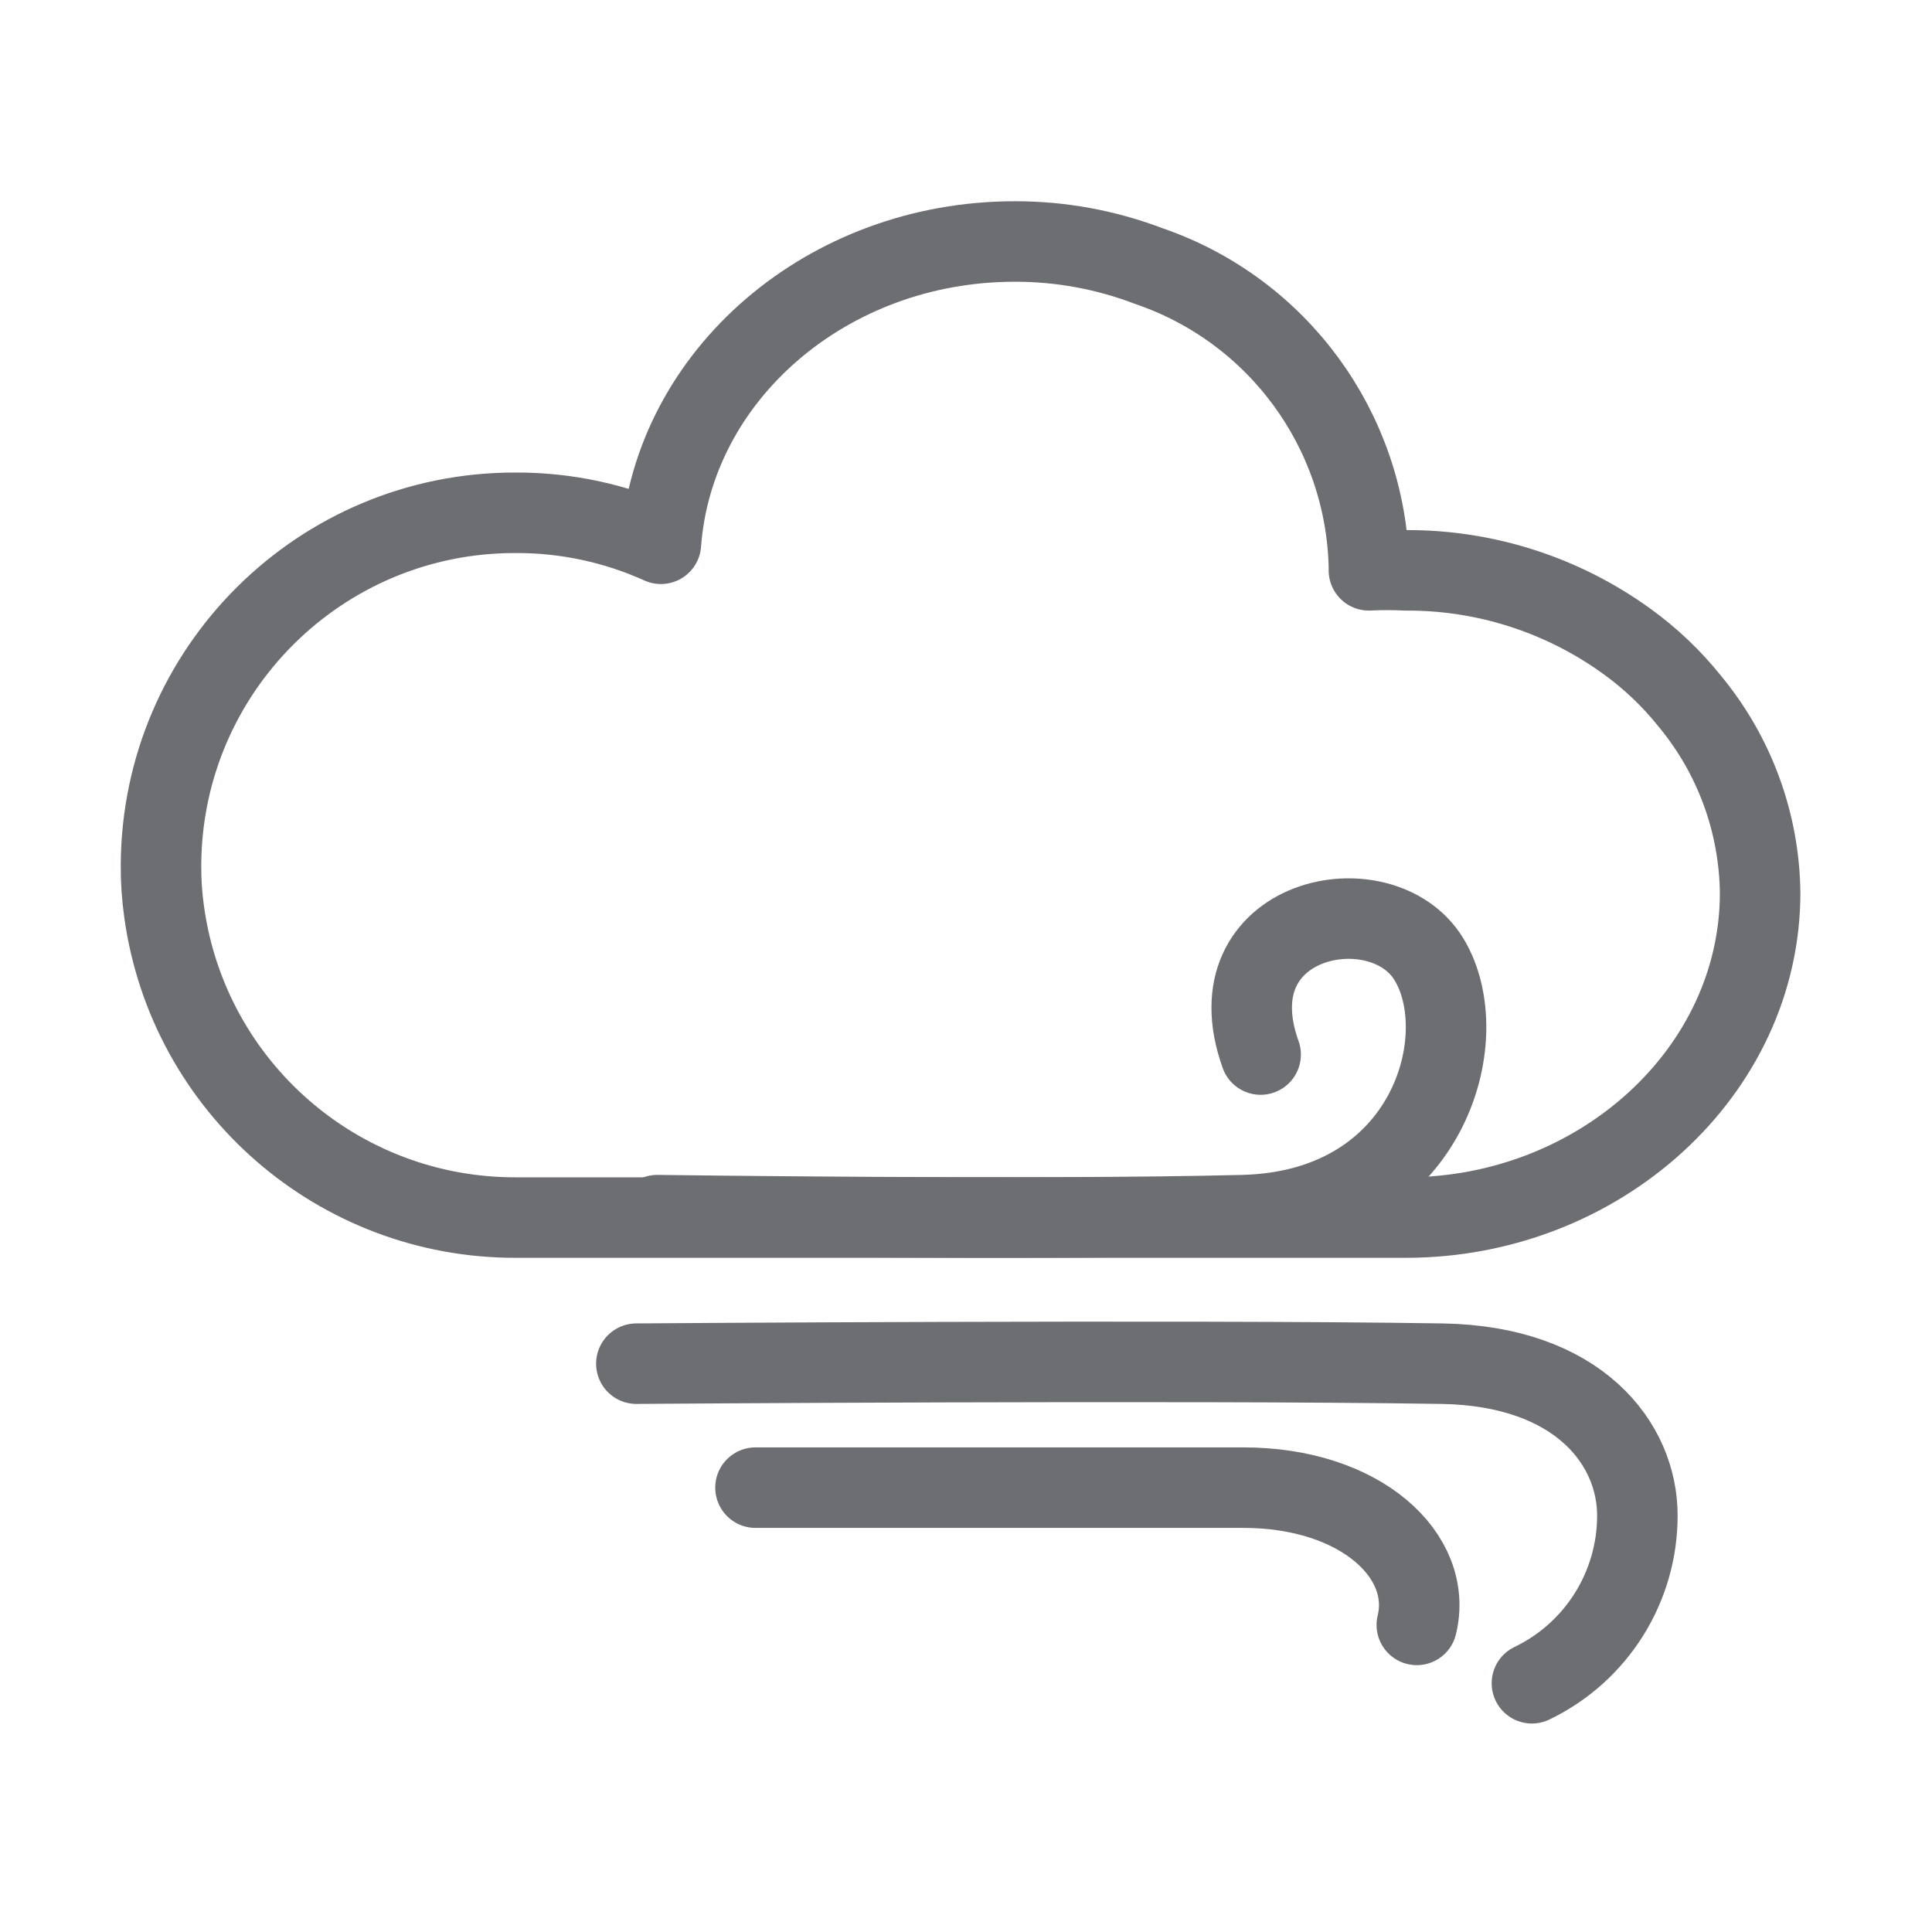
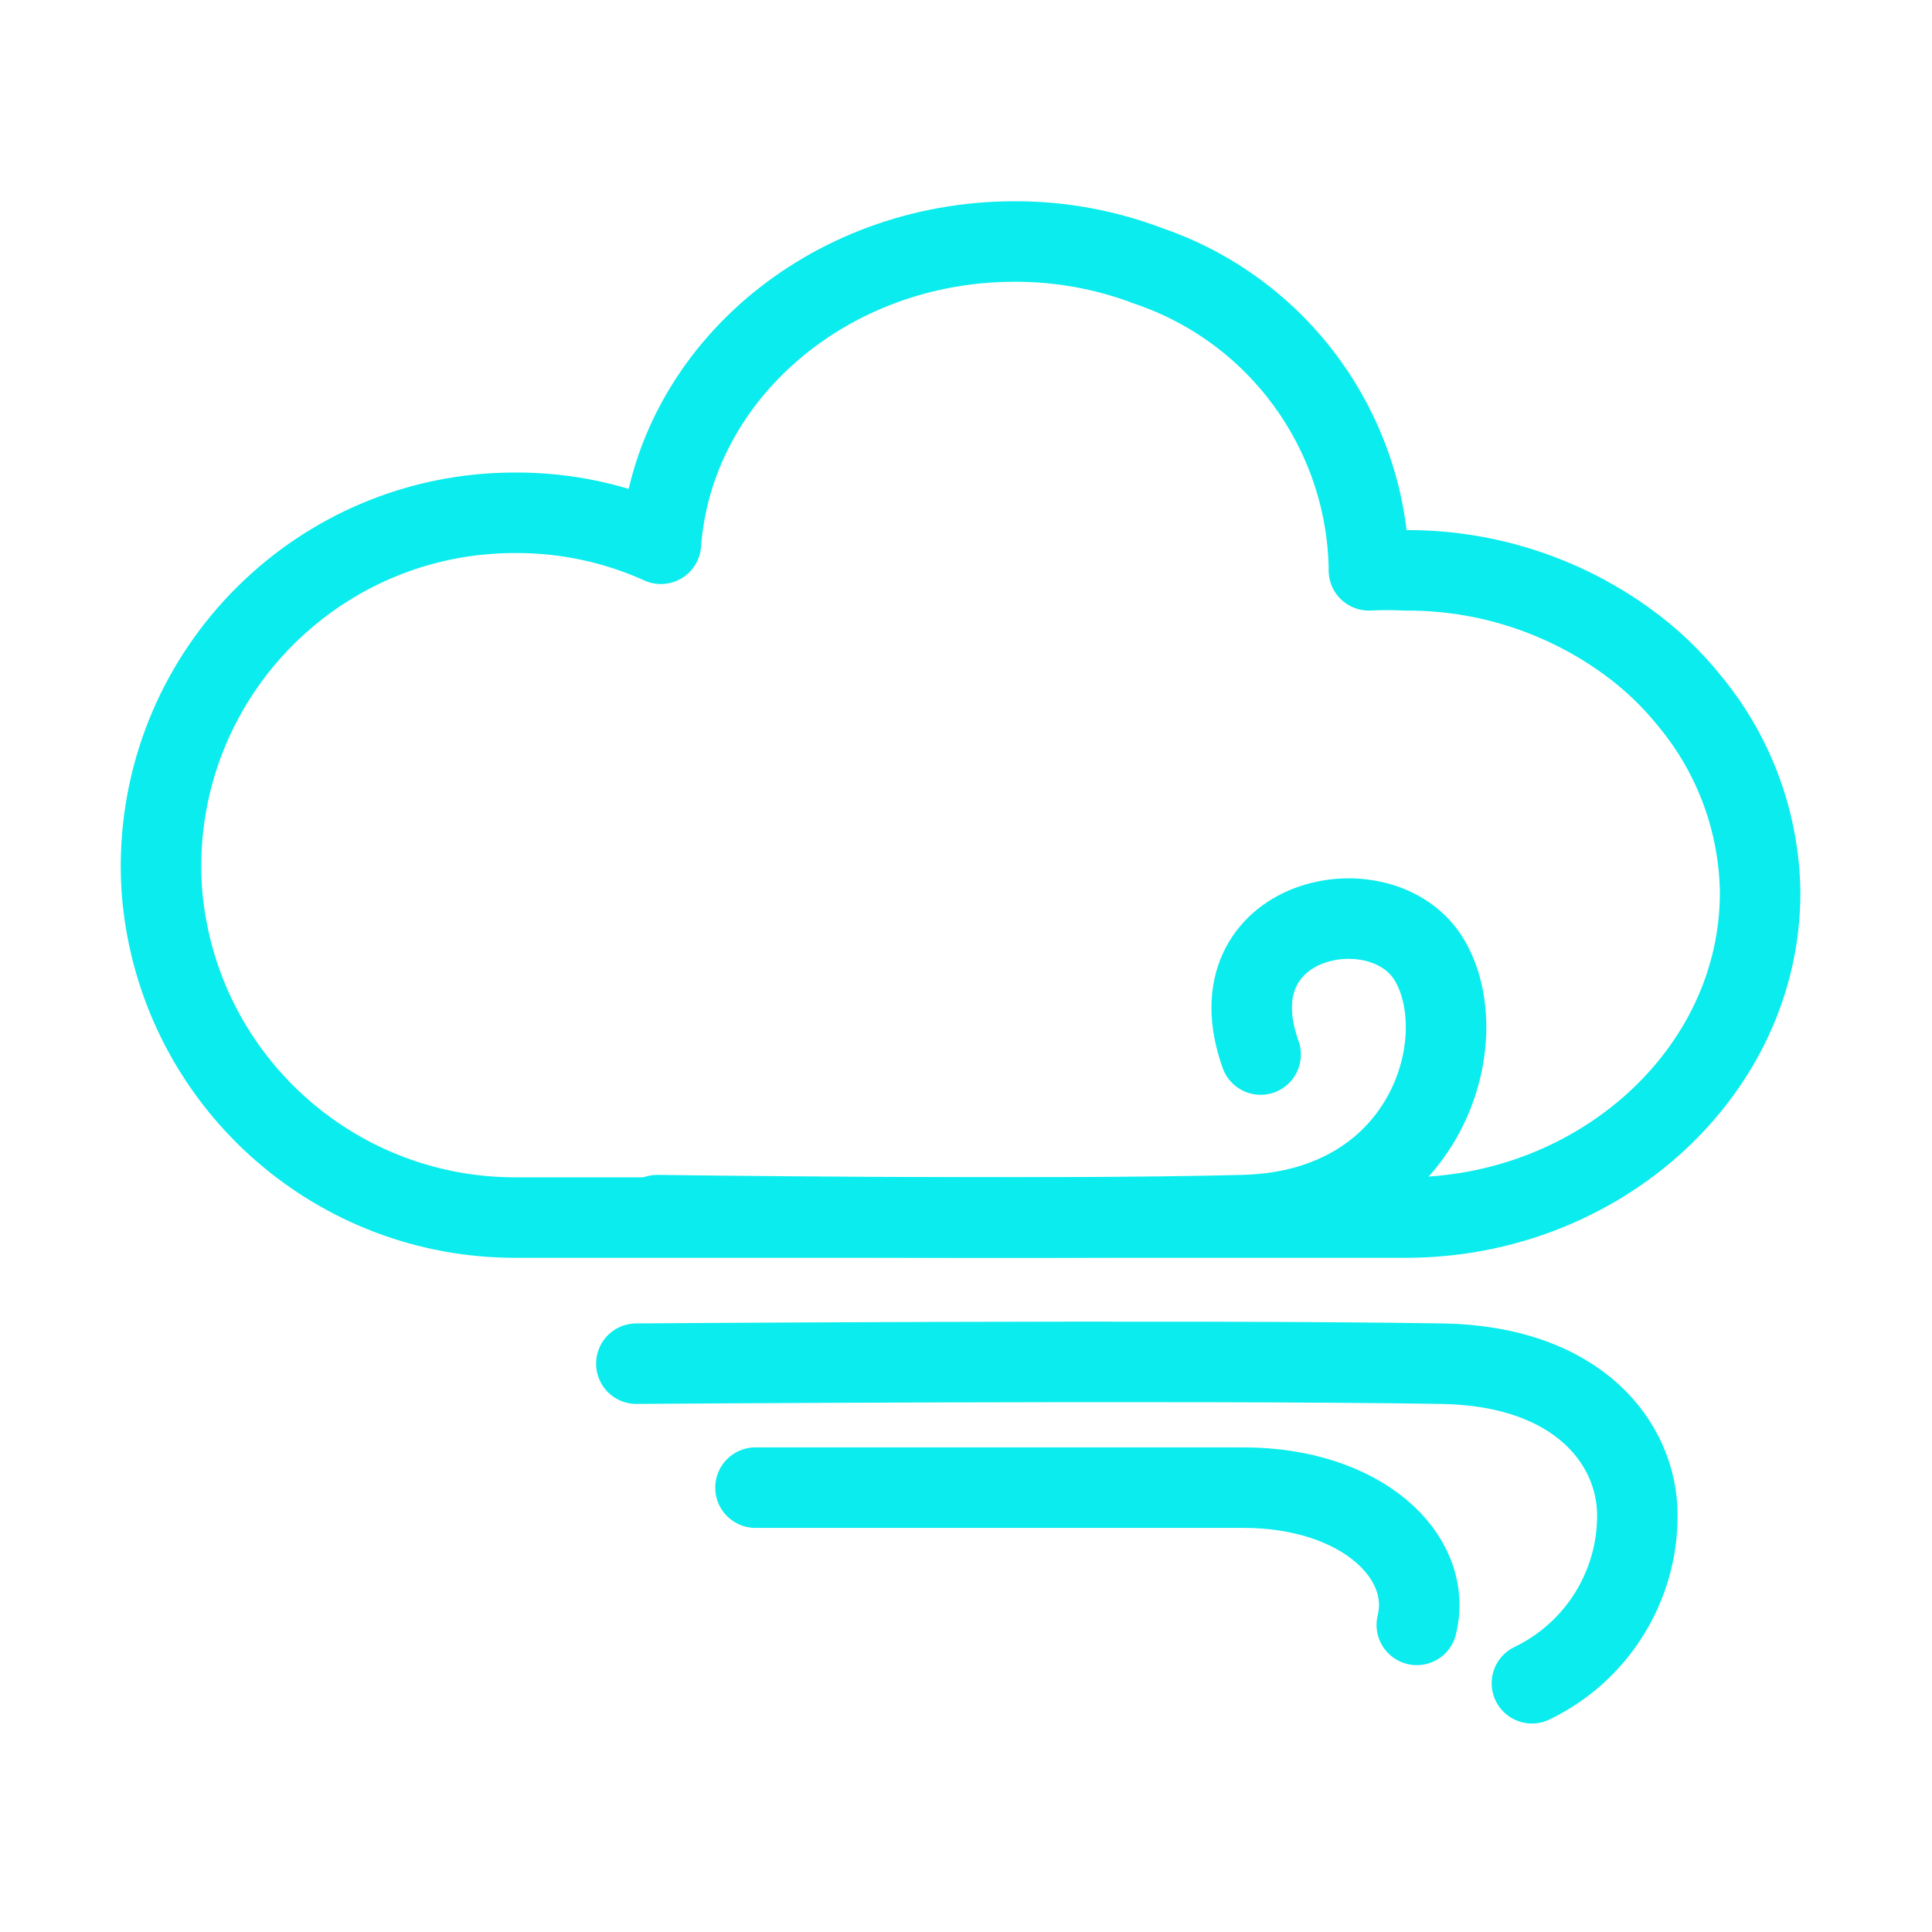
<svg xmlns="http://www.w3.org/2000/svg" width="48" height="48" viewBox="0 0 48 48">
  <g id="ic_weather_46" transform="translate(770 489)">
    <rect id="Rectangle_7" data-name="Rectangle 7" width="48" height="48" transform="translate(-770 -489)" fill="#ffd2d2" opacity="0" />
    <g id="Group_60" data-name="Group 60" transform="translate(33 -18.04)">
-       <path id="Path_41" data-name="Path 41" d="M93.63,1073.22c0,4.45-4,8.07-8.8,8.07H62.71a8.8,8.8,0,0,1-8.73-7.58,7.9,7.9,0,0,1-.08-1.18,8.79,8.79,0,0,1,8.81-8.75,8.681,8.681,0,0,1,3.61.77c.31-4.2,4.14-7.51,8.79-7.51a9.278,9.278,0,0,1,3.33.61,8.09,8.09,0,0,1,5.47,7.46v.1a8.944,8.944,0,0,1,.91,0,9.28,9.28,0,0,1,5.48,1.75,7.994,7.994,0,0,1,1.59,1.51,7.6,7.6,0,0,1,1.74,4.75Z" transform="translate(-852.9 -1522)" fill="none" stroke="#6d6e71" stroke-linecap="round" stroke-linejoin="round" stroke-width="2" />
-       <path id="Path_42" data-name="Path 42" d="M66.23,1081.23s9.47.13,14.56,0c4.61-.12,5.79-4.43,4.61-6.36s-5.41-1.06-4.18,2.37" transform="translate(-852.9 -1522)" fill="none" stroke="#6d6e71" stroke-linecap="round" stroke-linejoin="round" stroke-width="2" />
-       <path id="Path_43" data-name="Path 43" d="M68.67,1088H80.79c2.92,0,4.73,1.7,4.31,3.41" transform="translate(-852.9 -1522)" fill="none" stroke="#6d6e71" stroke-linecap="round" stroke-linejoin="round" stroke-width="2" />
-       <path id="Path_44" data-name="Path 44" d="M65.71,1084.92s13.62-.1,20,0c3.42.05,4.87,2,4.87,3.77a4.62,4.62,0,0,1-2.62,4.17" transform="translate(-852.9 -1522)" fill="none" stroke="#6d6e71" stroke-linecap="round" stroke-linejoin="round" stroke-width="2" />
+       <path id="Path_41" data-name="Path 41" d="M93.63,1073.22c0,4.45-4,8.07-8.8,8.07H62.71a8.8,8.8,0,0,1-8.73-7.58,7.9,7.9,0,0,1-.08-1.18,8.79,8.79,0,0,1,8.81-8.75,8.681,8.681,0,0,1,3.61.77c.31-4.2,4.14-7.51,8.79-7.51a9.278,9.278,0,0,1,3.33.61,8.09,8.09,0,0,1,5.47,7.46v.1a8.944,8.944,0,0,1,.91,0,9.28,9.28,0,0,1,5.48,1.75,7.994,7.994,0,0,1,1.59,1.51,7.6,7.6,0,0,1,1.74,4.75Z" transform="translate(-852.9 -1522)" fill="none" stroke="#0aeced" stroke-linecap="round" stroke-linejoin="round" stroke-width="2" />
+       <path id="Path_42" data-name="Path 42" d="M66.23,1081.23s9.47.13,14.56,0c4.61-.12,5.79-4.43,4.61-6.36s-5.41-1.06-4.18,2.37" transform="translate(-852.9 -1522)" fill="none" stroke="#0aeced" stroke-linecap="round" stroke-linejoin="round" stroke-width="2" />
+       <path id="Path_43" data-name="Path 43" d="M68.67,1088H80.79c2.92,0,4.73,1.7,4.31,3.41" transform="translate(-852.9 -1522)" fill="none" stroke="#0aeced" stroke-linecap="round" stroke-linejoin="round" stroke-width="2" />
+       <path id="Path_44" data-name="Path 44" d="M65.71,1084.92s13.62-.1,20,0c3.42.05,4.87,2,4.87,3.77a4.62,4.62,0,0,1-2.62,4.17" transform="translate(-852.9 -1522)" fill="none" stroke="#0aeced" stroke-linecap="round" stroke-linejoin="round" stroke-width="2" />
    </g>
  </g>
</svg>
